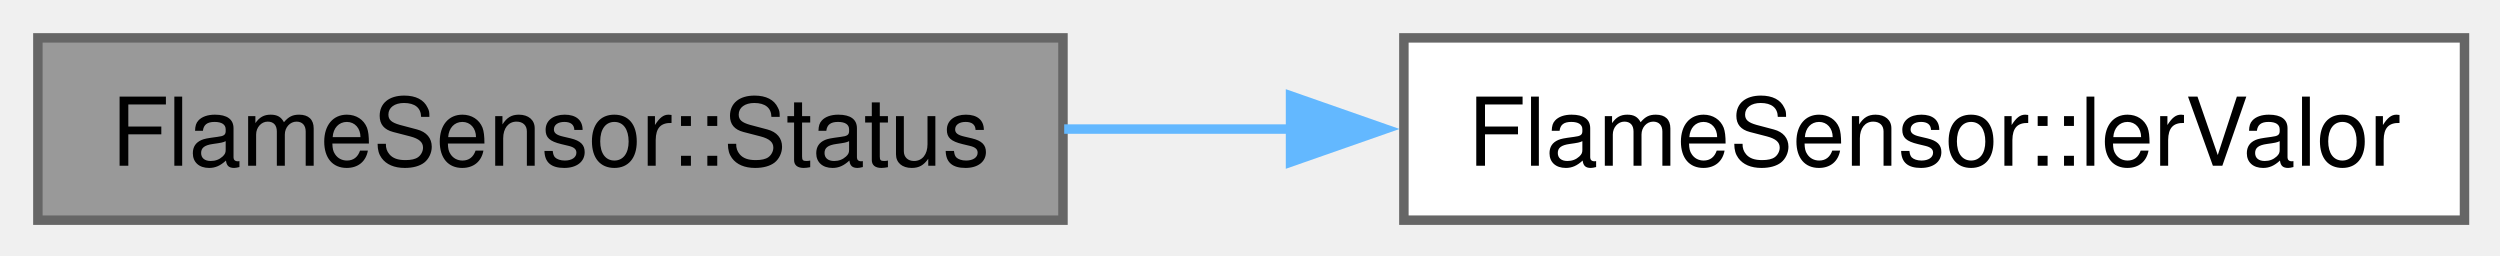
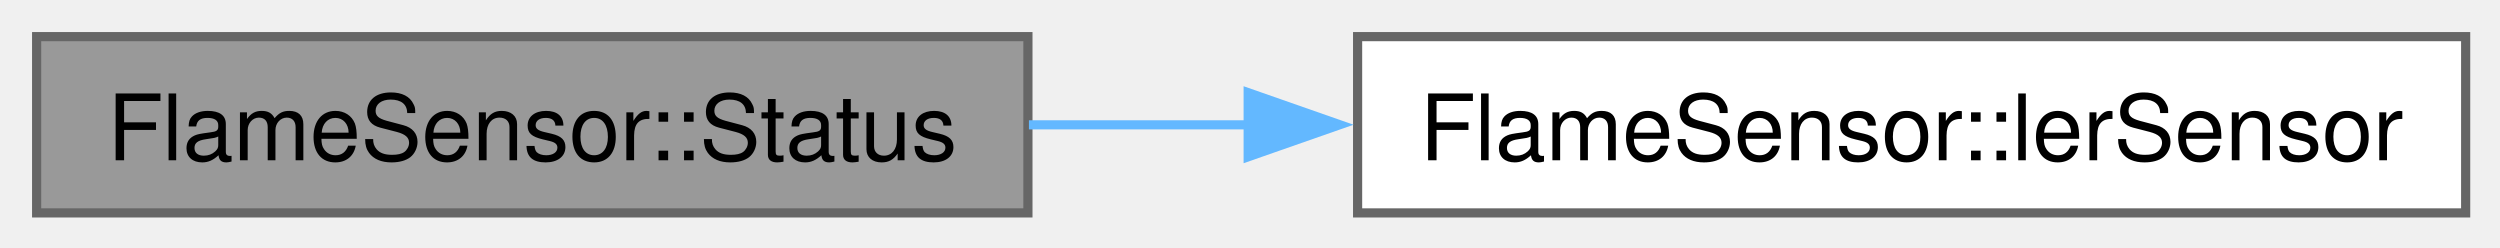
- <svg xmlns="http://www.w3.org/2000/svg" xmlns:xlink="http://www.w3.org/1999/xlink" width="264pt" height="27pt" viewBox="0.00 0.00 264.00 27.00">
+ <svg xmlns="http://www.w3.org/2000/svg" xmlns:xlink="http://www.w3.org/1999/xlink" width="273pt" height="27pt" viewBox="0.00 0.00 273.00 27.00">
  <g id="graph0" class="graph" transform="scale(1 1) rotate(0) translate(4 23.25)">
    <g id="Node000001" class="node">
      <g id="a_Node000001">
        <a xlink:title="Método que conclui se há ou não chama presente, baseado na leitura do sensor.">
          <polygon fill="#999999" stroke="#666666" points="108.25,-19.25 0,-19.25 0,0 108.25,0 108.25,-19.25" />
          <text xml:space="preserve" text-anchor="middle" x="54.12" y="-5.75" font-family="Helvetica,sans-Serif" font-size="10.00">FlameSensor::Status</text>
        </a>
      </g>
    </g>
    <g id="Node000002" class="node">
      <g id="a_Node000002">
-         <a xlink:href="class_flame_sensor.html#a05566a42f207f1608091a545d44d4f5c" target="_top" xlink:title="Método que retorna o valor indicado pelo sensor de chama.">
-           <polygon fill="white" stroke="#666666" points="256.25,-19.25 144.25,-19.25 144.25,0 256.25,0 256.25,-19.25" />
-           <text xml:space="preserve" text-anchor="middle" x="200.25" y="-5.75" font-family="Helvetica,sans-Serif" font-size="10.00">FlameSensor::lerValor</text>
+         <a xlink:href="class_flame_sensor.html#a49981f912e0628331485e2b97776173f" target="_top" xlink:title="Método que retorna o valor indicado pelo sensor de chama.">
+           <polygon fill="white" stroke="#666666" points="265.25,-19.25 144.25,-19.25 144.25,0 265.25,0 265.25,-19.25" />
+           <text xml:space="preserve" text-anchor="middle" x="204.75" y="-5.75" font-family="Helvetica,sans-Serif" font-size="10.00">FlameSensor::lerSensor</text>
        </a>
      </g>
    </g>
    <g id="edge1_Node000001_Node000002" class="edge">
      <g id="a_edge1_Node000001_Node000002">
        <a xlink:title=" ">
-           <path fill="none" stroke="#63b8ff" d="M108.38,-9.62C116.23,-9.62 124.4,-9.62 132.48,-9.62" />
-           <polygon fill="#63b8ff" stroke="#63b8ff" points="132.28,-13.13 142.28,-9.63 132.28,-6.13 132.28,-13.13" />
+           <path fill="none" stroke="#63b8ff" d="M108.36,-9.62C116.17,-9.62 124.33,-9.62 132.43,-9.62" />
+           <polygon fill="#63b8ff" stroke="#63b8ff" points="132.3,-13.13 142.3,-9.63 132.3,-6.13 132.3,-13.13" />
        </a>
      </g>
    </g>
  </g>
</svg>
